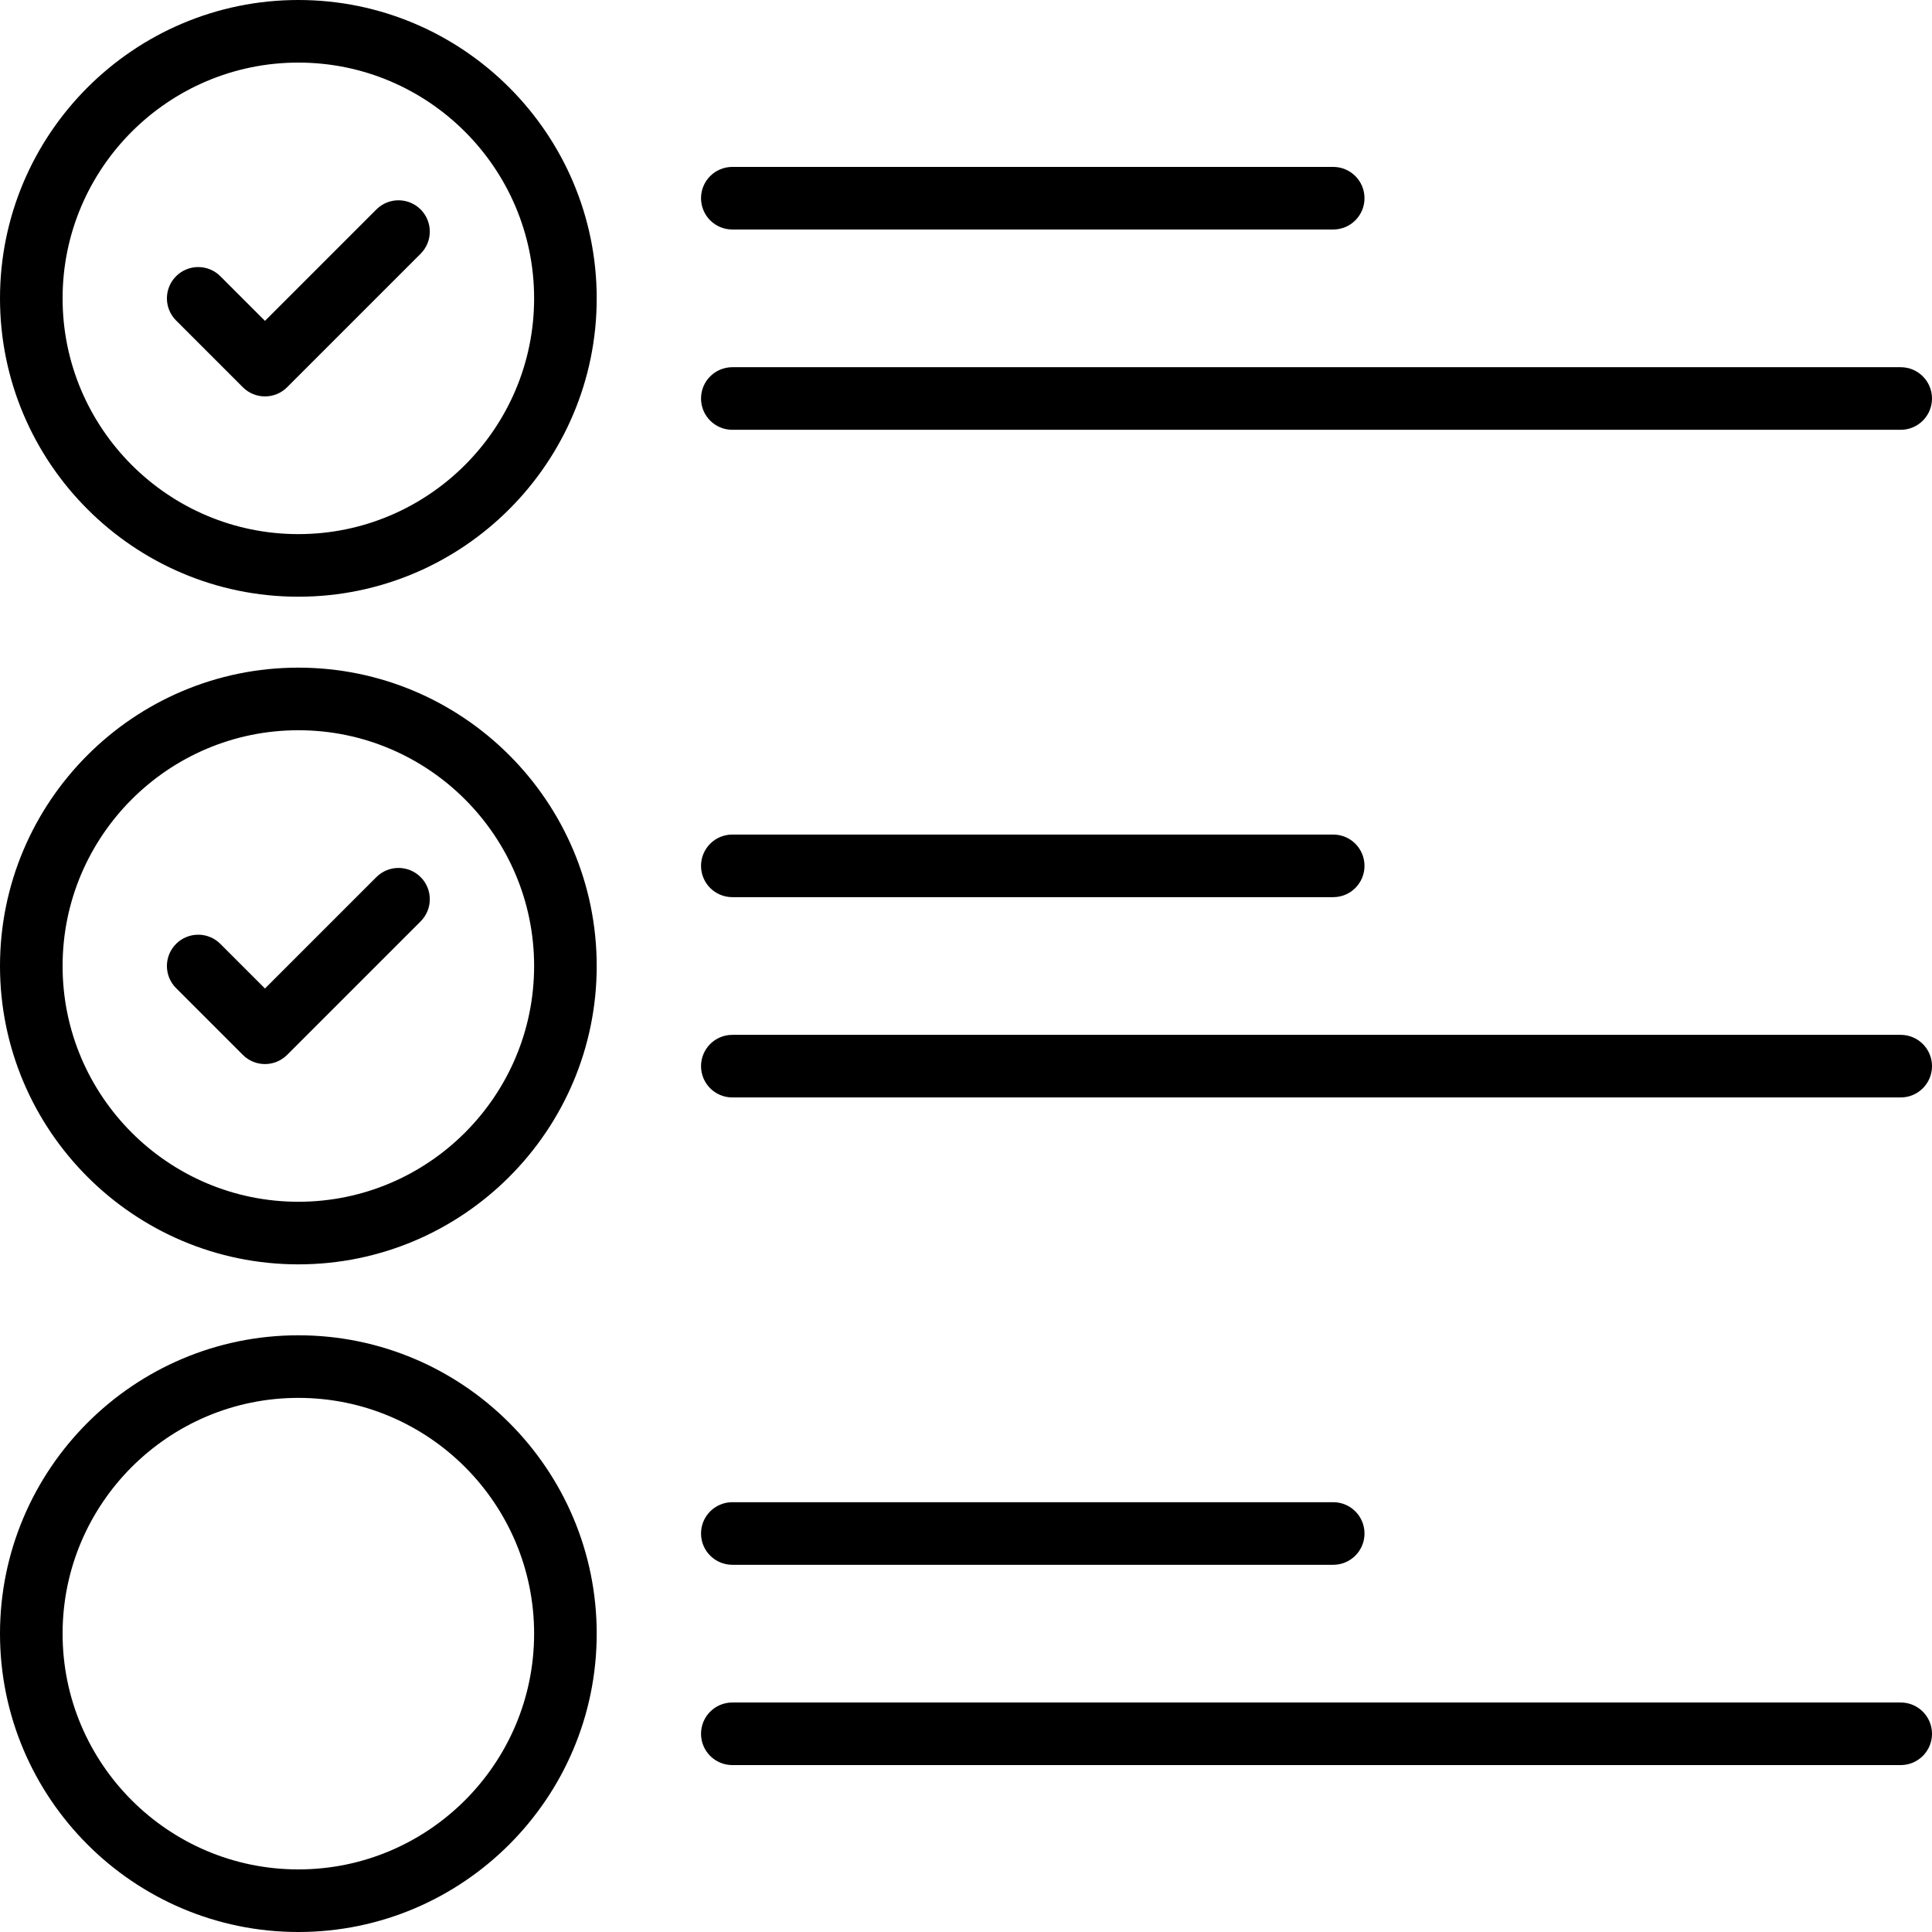
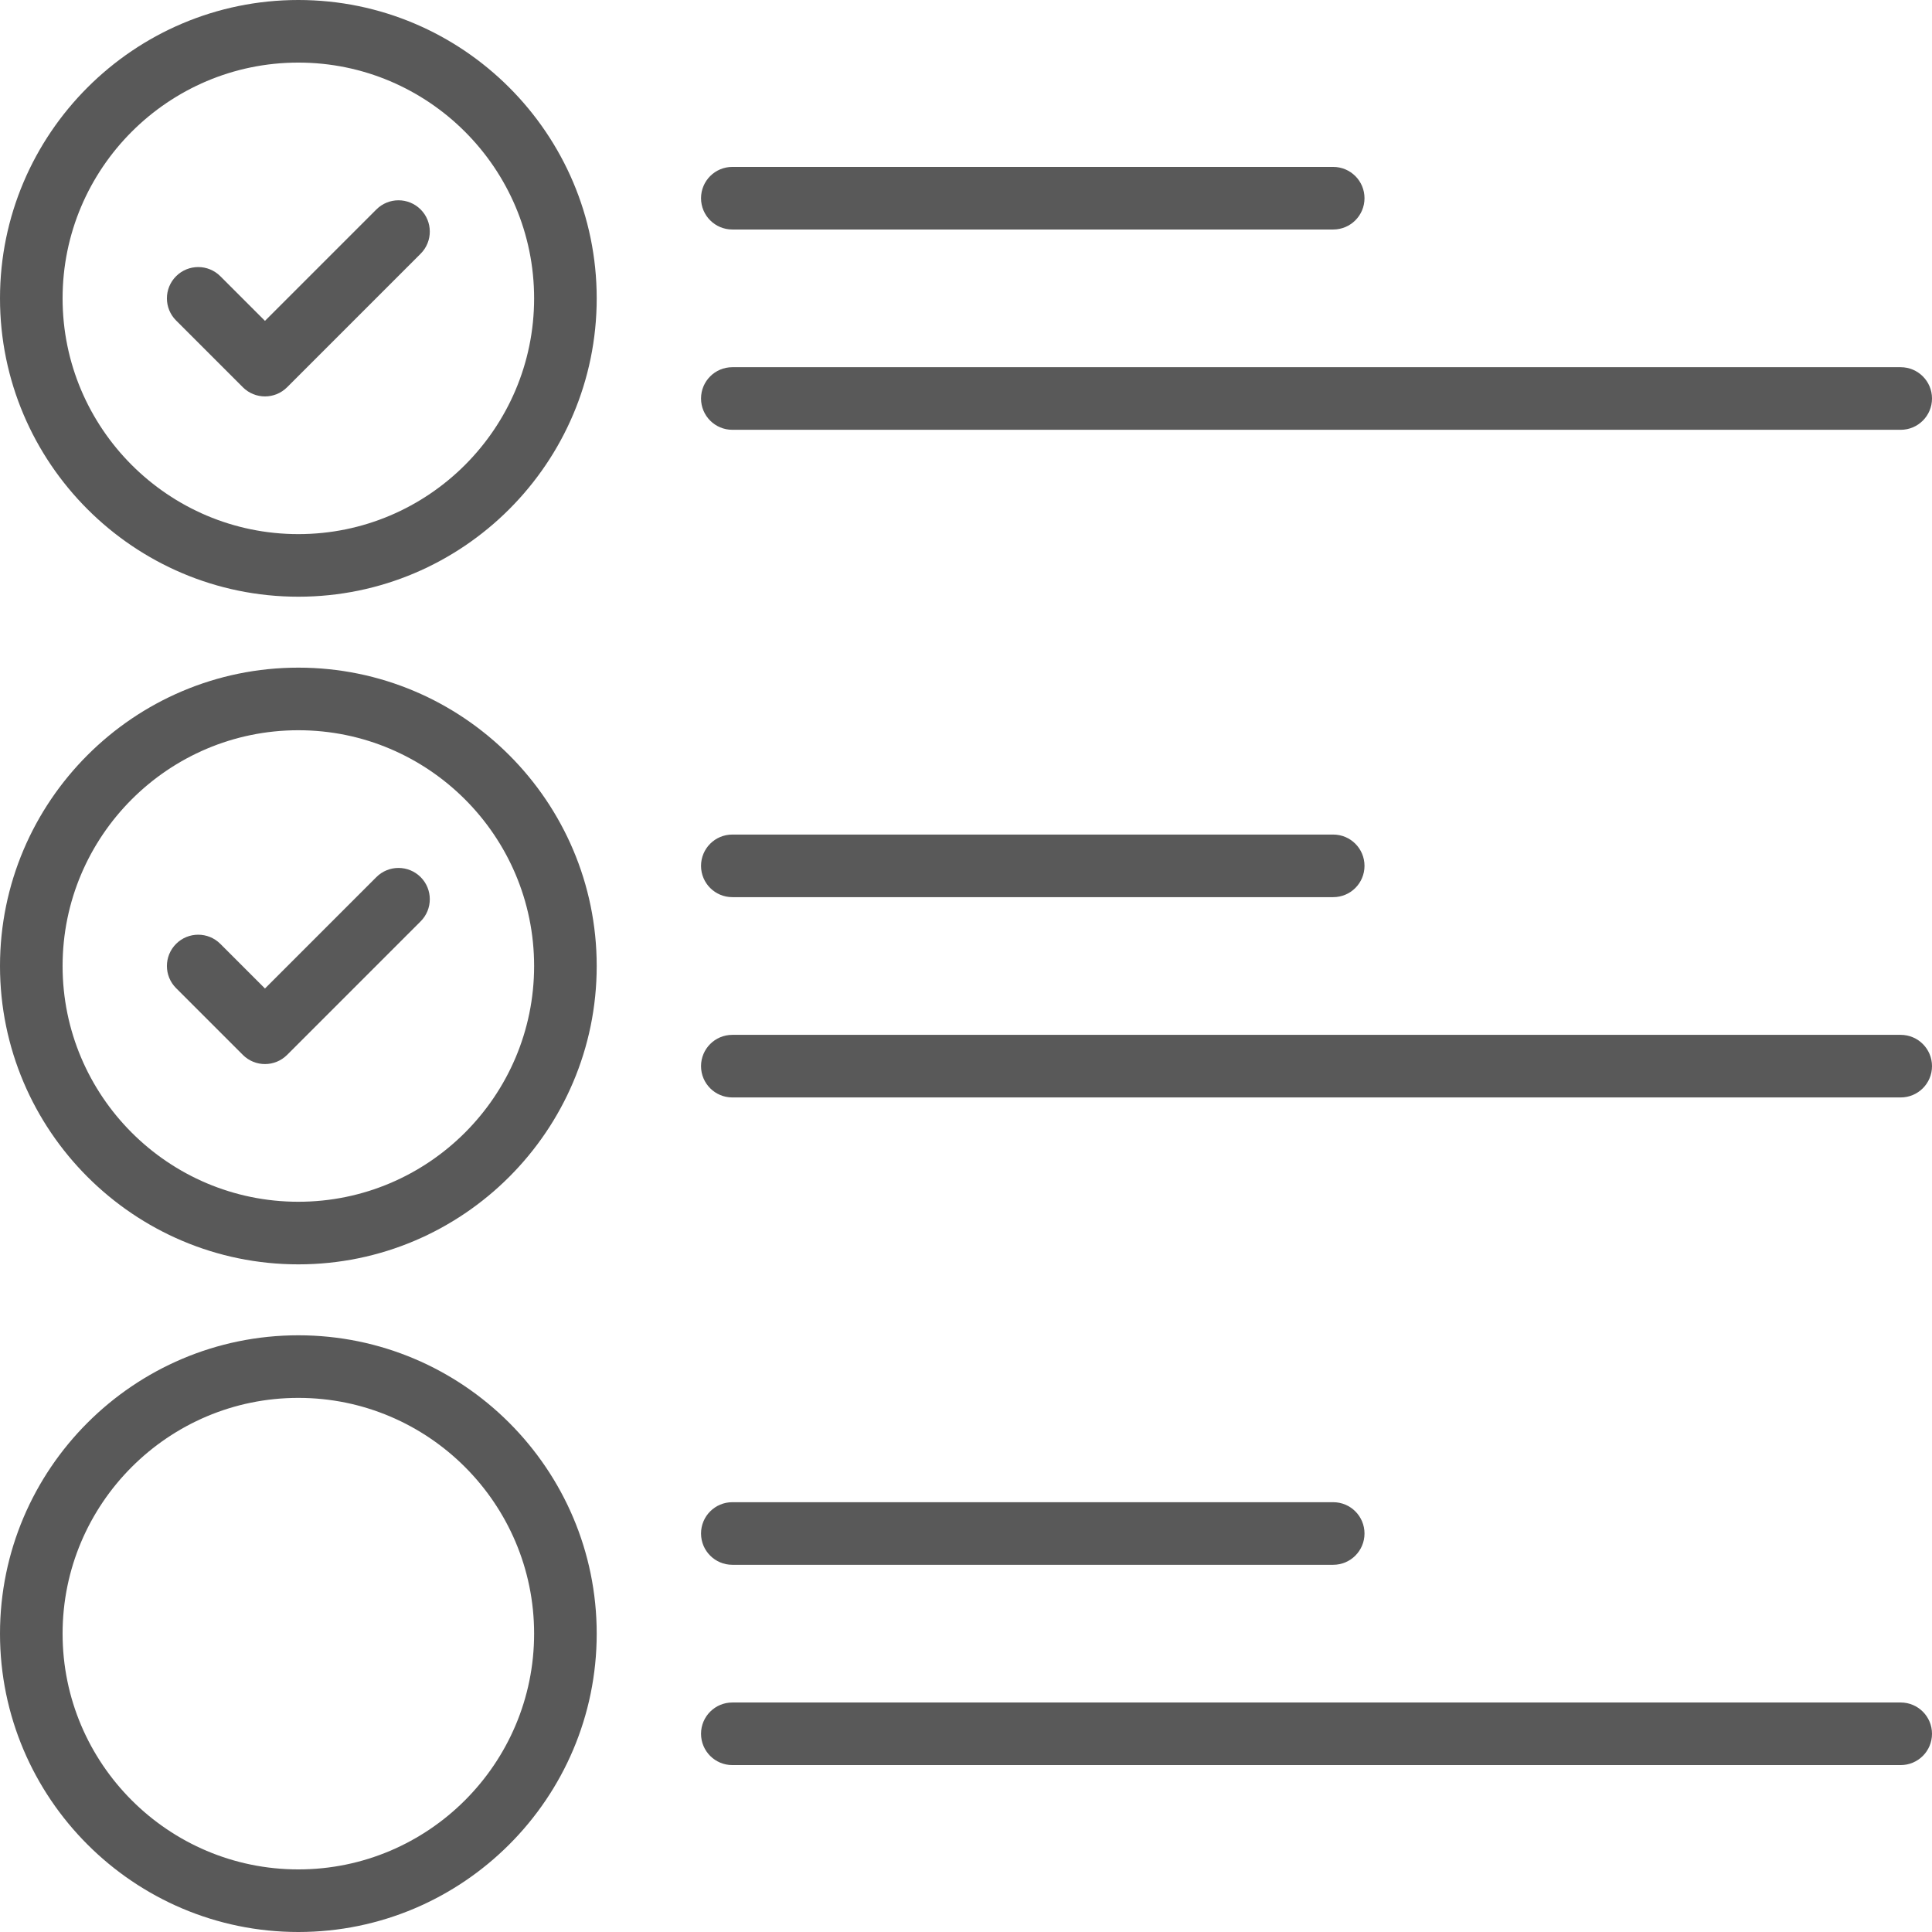
- <svg xmlns="http://www.w3.org/2000/svg" version="1.1" viewBox="0 0 463 463" enable-background="new 0 0 463 463">
+ <svg xmlns="http://www.w3.org/2000/svg" fill="#595959" version="1.1" viewBox="0 0 463 463" enable-background="new 0 0 463 463">
  <g>
    <g>
      <path d="M71.5,0C32.075,0,0,32.075,0,71.5S32.075,143,71.5,143S143,110.925,143,71.5S110.925,0,71.5,0z M71.5,128    C40.346,128,15,102.654,15,71.5S40.346,15,71.5,15S128,40.346,128,71.5S102.654,128,71.5,128z" />
      <path d="M71.5,160C32.075,160,0,192.075,0,231.5S32.075,303,71.5,303s71.5-32.075,71.5-71.5S110.925,160,71.5,160z M71.5,288    C40.346,288,15,262.654,15,231.5S40.346,175,71.5,175s56.5,25.346,56.5,56.5S102.654,288,71.5,288z" />
      <path d="M71.5,320C32.075,320,0,352.075,0,391.5S32.075,463,71.5,463s71.5-32.075,71.5-71.5S110.925,320,71.5,320z M71.5,448    C40.346,448,15,422.654,15,391.5S40.346,335,71.5,335s56.5,25.346,56.5,56.5S102.654,448,71.5,448z" />
      <path d="m90.196,50.197l-26.696,26.697-10.696-10.697c-2.93-2.929-7.678-2.929-10.607,0s-2.929,7.678 0,10.606l16,16c1.464,1.465 3.384,2.197 5.303,2.197s3.839-0.732 5.304-2.197l32-32c2.929-2.929 2.929-7.678 0-10.606-2.93-2.929-7.678-2.929-10.608,7.10543e-15z" />
      <path d="m90.196,210.197l-26.696,26.697-10.696-10.697c-2.93-2.929-7.678-2.929-10.607,0s-2.929,7.678 0,10.606l16,16c1.464,1.465 3.384,2.197 5.303,2.197s3.839-0.732 5.304-2.197l32-32c2.929-2.929 2.929-7.678 0-10.606-2.93-2.929-7.678-2.929-10.608,0z" />
      <path d="m175.5,55h144c4.143,0 7.5-3.358 7.5-7.5s-3.357-7.5-7.5-7.5h-144c-4.143,0-7.5,3.358-7.5,7.5s3.357,7.5 7.5,7.5z" />
      <path d="m175.5,103h280c4.143,0 7.5-3.358 7.5-7.5s-3.357-7.5-7.5-7.5h-280c-4.143,0-7.5,3.358-7.5,7.5s3.357,7.5 7.5,7.5z" />
      <path d="m175.5,215h144c4.143,0 7.5-3.358 7.5-7.5s-3.357-7.5-7.5-7.5h-144c-4.143,0-7.5,3.358-7.5,7.5s3.357,7.5 7.5,7.5z" />
      <path d="m455.5,248h-280c-4.143,0-7.5,3.358-7.5,7.5s3.357,7.5 7.5,7.5h280c4.143,0 7.5-3.358 7.5-7.5s-3.357-7.5-7.5-7.5z" />
      <path d="m175.5,375h144c4.143,0 7.5-3.358 7.5-7.5s-3.357-7.5-7.5-7.5h-144c-4.143,0-7.5,3.358-7.5,7.5s3.357,7.5 7.5,7.5z" />
      <path d="m455.5,408h-280c-4.143,0-7.5,3.358-7.5,7.5s3.357,7.5 7.5,7.5h280c4.143,0 7.5-3.358 7.5-7.5s-3.357-7.5-7.5-7.5z" />
    </g>
  </g>
</svg>
